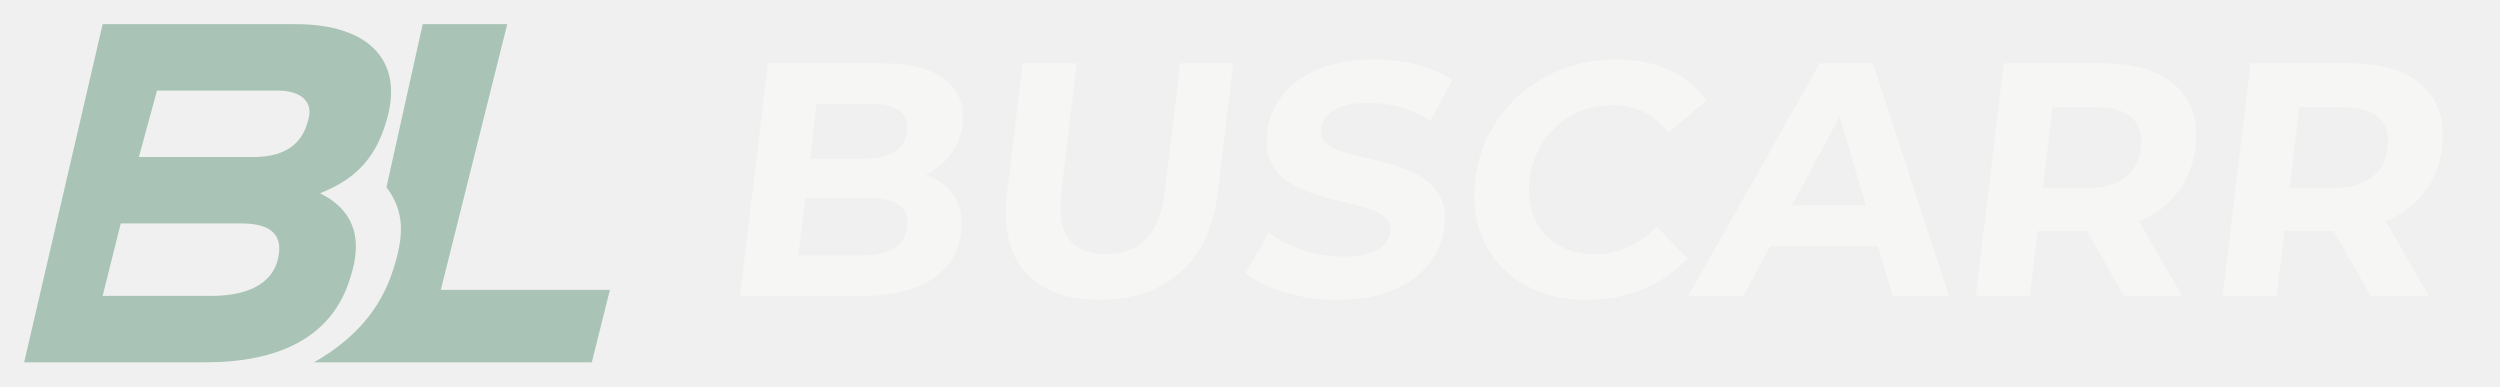
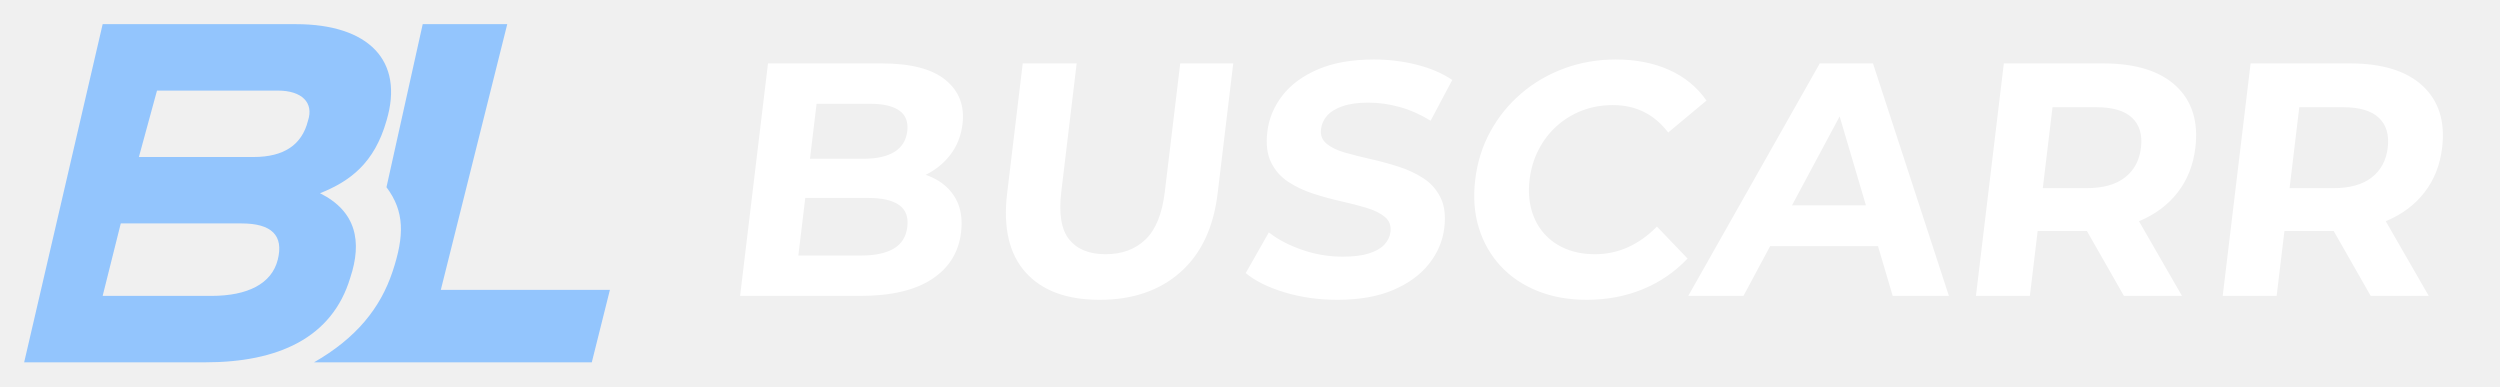
<svg xmlns="http://www.w3.org/2000/svg" viewBox="0 0 414 64" width="414" height="64" role="img" aria-label="BL Buscarr">
-   <path fill="#A9C4B6" fill-rule="evenodd" transform="" d="M17 4H49C61 4 67 10 64 20C62 27 58 30 53 32C59 35 60 40 58 46C55 56 46 60 34 60H4ZM26 15L23 26H42C47 26 50 24 51 20C52 17 50 15 46 15ZM20 37L17 49H35C41 49 45 47 46 43C47 39 45 37 40 37ZM70 4H84L73 48H101L98 60H52C59 56 63 51 65 45C67 39 67 35 64 31Z" />
-   <path fill="#F6F7F4" transform="translate(118 49) scale(0.055)" d="M82.9 0 166.9 -700H509Q640.7 -700 701.6 -650Q762.5 -600 752.6 -517.6Q746 -462.8 714.1 -422.5Q682.2 -382.2 632.2 -360Q582.3 -337.8 521.5 -337.8L545.2 -379.2Q611.5 -379.2 659.7 -357.4Q707.8 -335.6 731.6 -293.6Q755.5 -251.6 748.2 -191.2Q737.4 -100.8 660.4 -50.4Q583.3 0 445 0ZM258.3 -121.6H448Q510.5 -121.6 545.8 -142.5Q581.1 -163.4 586.4 -207.9Q591.8 -252.4 561.6 -273.7Q531.3 -294.9 468.8 -294.9H267.4L281.5 -412.9H454.6Q513.9 -412.9 547.6 -433.6Q581.2 -454.4 586.2 -495.7Q591.2 -537.4 562.5 -557.9Q533.8 -578.4 474.4 -578.4H313.2ZM1165.4 11.8Q1016.5 11.8 942.4 -71Q868.4 -153.8 886.9 -308.4L933.9 -700H1096.3L1050 -313.6Q1038 -214.2 1073.8 -169.9Q1109.5 -125.5 1183.3 -125.5Q1257.4 -125.5 1303.6 -169.9Q1349.8 -214.2 1361.7 -313.6L1408.1 -700H1567.7L1520.7 -308.4Q1502.1 -153.8 1408.2 -71Q1314.3 11.8 1165.4 11.8ZM1880.8 11.8Q1797 11.8 1722.5 -10.6Q1648 -33.1 1605.3 -68.7L1674.9 -191.2Q1715.6 -159.2 1775 -138.7Q1834.3 -118.1 1897.1 -118.1Q1945.6 -118.1 1976.2 -127.8Q2006.8 -137.4 2022.7 -154.3Q2038.6 -171.3 2041.2 -192.9Q2044.5 -221 2024.3 -237.7Q2004.1 -254.5 1969.4 -265Q1934.6 -275.5 1892.4 -284.9Q1850.1 -294.3 1808.1 -308Q1766.1 -321.7 1732.8 -343.8Q1699.4 -365.9 1681.6 -402.2Q1663.7 -438.5 1670.4 -494.5Q1677.6 -554.1 1715.8 -603.3Q1754 -652.6 1823.1 -682.2Q1892.2 -711.8 1991.7 -711.8Q2057.3 -711.8 2119.6 -696.2Q2181.9 -680.6 2227.2 -650.2L2162 -527.4Q2117 -555.3 2069.2 -568.6Q2021.4 -581.9 1974.8 -581.9Q1927.5 -581.9 1896.5 -571Q1865.6 -560.2 1850.1 -542.4Q1834.6 -524.5 1832 -502.3Q1828.6 -474.6 1848.9 -458.1Q1869.1 -441.5 1903.9 -431.5Q1938.7 -421.5 1981.2 -412Q2023.6 -402.5 2065.5 -389.1Q2107.3 -375.7 2140.7 -353.9Q2174 -332.1 2191.9 -296Q2209.8 -259.9 2203.2 -204.9Q2196.2 -146.3 2157.7 -97.1Q2119.2 -47.8 2049.9 -18Q1980.7 11.8 1880.8 11.8ZM2632 11.8Q2550.4 11.8 2484.2 -14.7Q2418 -41.2 2372.8 -89.9Q2327.7 -138.6 2307.2 -204.7Q2286.8 -270.8 2296.3 -350Q2305.8 -429.2 2342.1 -495.3Q2378.4 -561.4 2435.6 -610.1Q2492.7 -658.8 2565.3 -685.3Q2637.8 -711.8 2719.4 -711.8Q2810.3 -711.8 2880.3 -680.3Q2950.3 -648.8 2992.6 -588.1L2877.3 -491.9Q2846.4 -532.7 2804.8 -553.6Q2763.1 -574.5 2710.7 -574.5Q2661.6 -574.5 2618.8 -558.3Q2576 -542 2542.5 -512.1Q2508.9 -482.2 2487.5 -440.9Q2466 -399.7 2460 -350Q2454.1 -300.3 2465.7 -259.1Q2477.2 -217.8 2503.6 -187.9Q2529.9 -158 2568.9 -141.7Q2607.8 -125.5 2656.8 -125.5Q2709.3 -125.5 2755.9 -146.4Q2802.6 -167.3 2843.4 -208.7L2935.6 -112.5Q2878.7 -52.2 2801.1 -20.2Q2723.5 11.8 2632 11.8ZM2937.7 0 3333.7 -700H3493.9L3722.5 0H3553.3L3370.7 -617.6H3434.9L3104 0ZM3112.3 -149.8 3169.5 -272.7H3530.2L3558.5 -149.8ZM3803.9 0 3887.9 -700H4186.6Q4333.1 -700 4406 -632.3Q4478.8 -564.6 4464.6 -446.3Q4455.3 -368.3 4411.6 -311.9Q4368 -255.5 4296.2 -225.4Q4224.4 -195.3 4130 -195.3H3917.4L3998.2 -265.8L3966.3 0ZM4249.5 0 4104.4 -254.4H4277.8L4424.3 0ZM3996.1 -248.2 3932.8 -324.4H4137.1Q4211.5 -324.4 4252.7 -356.7Q4294 -388.9 4300.8 -446.3Q4307.8 -504.2 4274.2 -536.1Q4240.7 -568.1 4166.4 -568.1H3962.1L4043.7 -644.9ZM4546.9 0 4630.9 -700H4929.6Q5076.1 -700 5149 -632.3Q5221.8 -564.6 5207.6 -446.3Q5198.3 -368.3 5154.6 -311.9Q5111 -255.5 5039.2 -225.4Q4967.4 -195.3 4873 -195.3H4660.4L4741.2 -265.8L4709.3 0ZM4992.5 0 4847.4 -254.4H5020.8L5167.3 0ZM4739.1 -248.2 4675.8 -324.4H4880.1Q4954.5 -324.4 4995.7 -356.7Q5037 -388.9 5043.8 -446.3Q5050.8 -504.2 5017.2 -536.1Q4983.7 -568.1 4909.4 -568.1H4705.1L4786.7 -644.9Z" />
+   <path fill="#93C5FD" fill-rule="evenodd" transform="" d="M17 4H49C61 4 67 10 64 20C62 27 58 30 53 32C59 35 60 40 58 46C55 56 46 60 34 60H4ZM26 15L23 26H42C47 26 50 24 51 20C52 17 50 15 46 15ZM20 37L17 49H35C41 49 45 47 46 43C47 39 45 37 40 37ZM70 4H84L73 48H101L98 60H52C59 56 63 51 65 45C67 39 67 35 64 31Z" />
+   <path fill="#FFFFFF" transform="translate(118 49) scale(0.055)" d="M82.9 0 166.9 -700H509Q640.7 -700 701.6 -650Q762.5 -600 752.6 -517.6Q746 -462.8 714.1 -422.5Q682.2 -382.2 632.2 -360Q582.3 -337.8 521.5 -337.8L545.2 -379.2Q611.5 -379.2 659.7 -357.4Q707.8 -335.6 731.6 -293.6Q755.5 -251.6 748.2 -191.2Q737.4 -100.8 660.4 -50.4Q583.3 0 445 0ZM258.3 -121.6H448Q510.5 -121.6 545.8 -142.5Q581.1 -163.4 586.4 -207.9Q591.8 -252.4 561.6 -273.7Q531.3 -294.9 468.8 -294.9H267.4L281.5 -412.9H454.6Q513.9 -412.9 547.6 -433.6Q581.2 -454.4 586.2 -495.7Q591.2 -537.4 562.5 -557.9Q533.8 -578.4 474.4 -578.4H313.2ZM1165.4 11.8Q1016.5 11.8 942.4 -71Q868.4 -153.8 886.9 -308.4L933.9 -700H1096.3L1050 -313.6Q1038 -214.2 1073.8 -169.9Q1109.5 -125.5 1183.3 -125.5Q1257.4 -125.5 1303.6 -169.9Q1349.8 -214.2 1361.7 -313.6L1408.1 -700H1567.7L1520.7 -308.4Q1502.1 -153.8 1408.2 -71Q1314.3 11.8 1165.4 11.8ZM1880.8 11.8Q1797 11.8 1722.5 -10.6Q1648 -33.1 1605.3 -68.7L1674.9 -191.2Q1715.6 -159.2 1775 -138.7Q1834.3 -118.1 1897.1 -118.1Q1945.6 -118.1 1976.2 -127.8Q2006.8 -137.4 2022.7 -154.3Q2038.6 -171.3 2041.2 -192.9Q2044.5 -221 2024.3 -237.7Q2004.1 -254.5 1969.4 -265Q1934.6 -275.5 1892.4 -284.9Q1850.1 -294.3 1808.1 -308Q1766.1 -321.7 1732.8 -343.8Q1699.4 -365.9 1681.6 -402.2Q1663.7 -438.5 1670.4 -494.5Q1677.6 -554.1 1715.8 -603.3Q1754 -652.6 1823.1 -682.2Q1892.2 -711.8 1991.7 -711.8Q2057.3 -711.8 2119.6 -696.2Q2181.9 -680.6 2227.2 -650.2L2162 -527.4Q2117 -555.3 2069.2 -568.6Q2021.4 -581.9 1974.8 -581.9Q1927.5 -581.9 1896.5 -571Q1865.6 -560.2 1850.1 -542.4Q1834.6 -524.5 1832 -502.3Q1828.6 -474.6 1848.9 -458.1Q1869.1 -441.5 1903.9 -431.5Q1938.7 -421.5 1981.2 -412Q2023.6 -402.5 2065.5 -389.1Q2107.3 -375.7 2140.7 -353.9Q2174 -332.1 2191.9 -296Q2209.8 -259.9 2203.2 -204.9Q2196.2 -146.3 2157.7 -97.1Q2119.2 -47.8 2049.9 -18Q1980.7 11.8 1880.8 11.8ZM2632 11.8Q2550.4 11.8 2484.2 -14.7Q2418 -41.2 2372.8 -89.9Q2327.7 -138.6 2307.2 -204.7Q2286.8 -270.8 2296.3 -350Q2305.8 -429.2 2342.1 -495.3Q2378.4 -561.4 2435.6 -610.1Q2492.7 -658.8 2565.3 -685.3Q2637.8 -711.8 2719.4 -711.8Q2810.3 -711.8 2880.3 -680.3Q2950.3 -648.8 2992.6 -588.1L2877.3 -491.9Q2846.4 -532.7 2804.8 -553.6Q2763.1 -574.5 2710.7 -574.5Q2661.6 -574.5 2618.8 -558.3Q2576 -542 2542.5 -512.1Q2508.9 -482.2 2487.5 -440.9Q2466 -399.7 2460 -350Q2454.1 -300.3 2465.7 -259.1Q2477.2 -217.8 2503.6 -187.9Q2529.9 -158 2568.9 -141.7Q2607.8 -125.5 2656.8 -125.5Q2709.3 -125.5 2755.9 -146.4Q2802.6 -167.3 2843.4 -208.7L2935.6 -112.5Q2878.7 -52.2 2801.1 -20.2Q2723.5 11.8 2632 11.8ZM2937.7 0 3333.7 -700H3493.9L3722.5 0H3553.3L3370.7 -617.6H3434.9L3104 0ZM3112.3 -149.8 3169.5 -272.7H3530.2L3558.5 -149.8ZM3803.9 0 3887.9 -700H4186.6Q4333.1 -700 4406 -632.3Q4478.8 -564.6 4464.6 -446.3Q4455.3 -368.3 4411.6 -311.9Q4368 -255.5 4296.2 -225.4Q4224.4 -195.3 4130 -195.3H3917.4L3998.2 -265.8L3966.3 0ZM4249.5 0 4104.4 -254.4H4277.8L4424.3 0ZM3996.1 -248.2 3932.8 -324.4H4137.1Q4211.5 -324.4 4252.7 -356.7Q4294 -388.9 4300.8 -446.3Q4307.8 -504.2 4274.2 -536.1Q4240.7 -568.1 4166.4 -568.1H3962.1L4043.7 -644.9ZM4546.9 0 4630.9 -700H4929.6Q5076.1 -700 5149 -632.3Q5221.8 -564.6 5207.6 -446.3Q5198.3 -368.3 5154.6 -311.9Q5111 -255.5 5039.2 -225.4Q4967.4 -195.3 4873 -195.3H4660.4L4741.2 -265.8L4709.3 0ZM4992.5 0 4847.4 -254.4H5020.8L5167.3 0ZM4739.1 -248.2 4675.8 -324.4H4880.1Q4954.5 -324.4 4995.7 -356.7Q5037 -388.9 5043.8 -446.3Q5050.8 -504.2 5017.2 -536.1Q4983.7 -568.1 4909.4 -568.1H4705.1L4786.7 -644.9Z" />
</svg>
